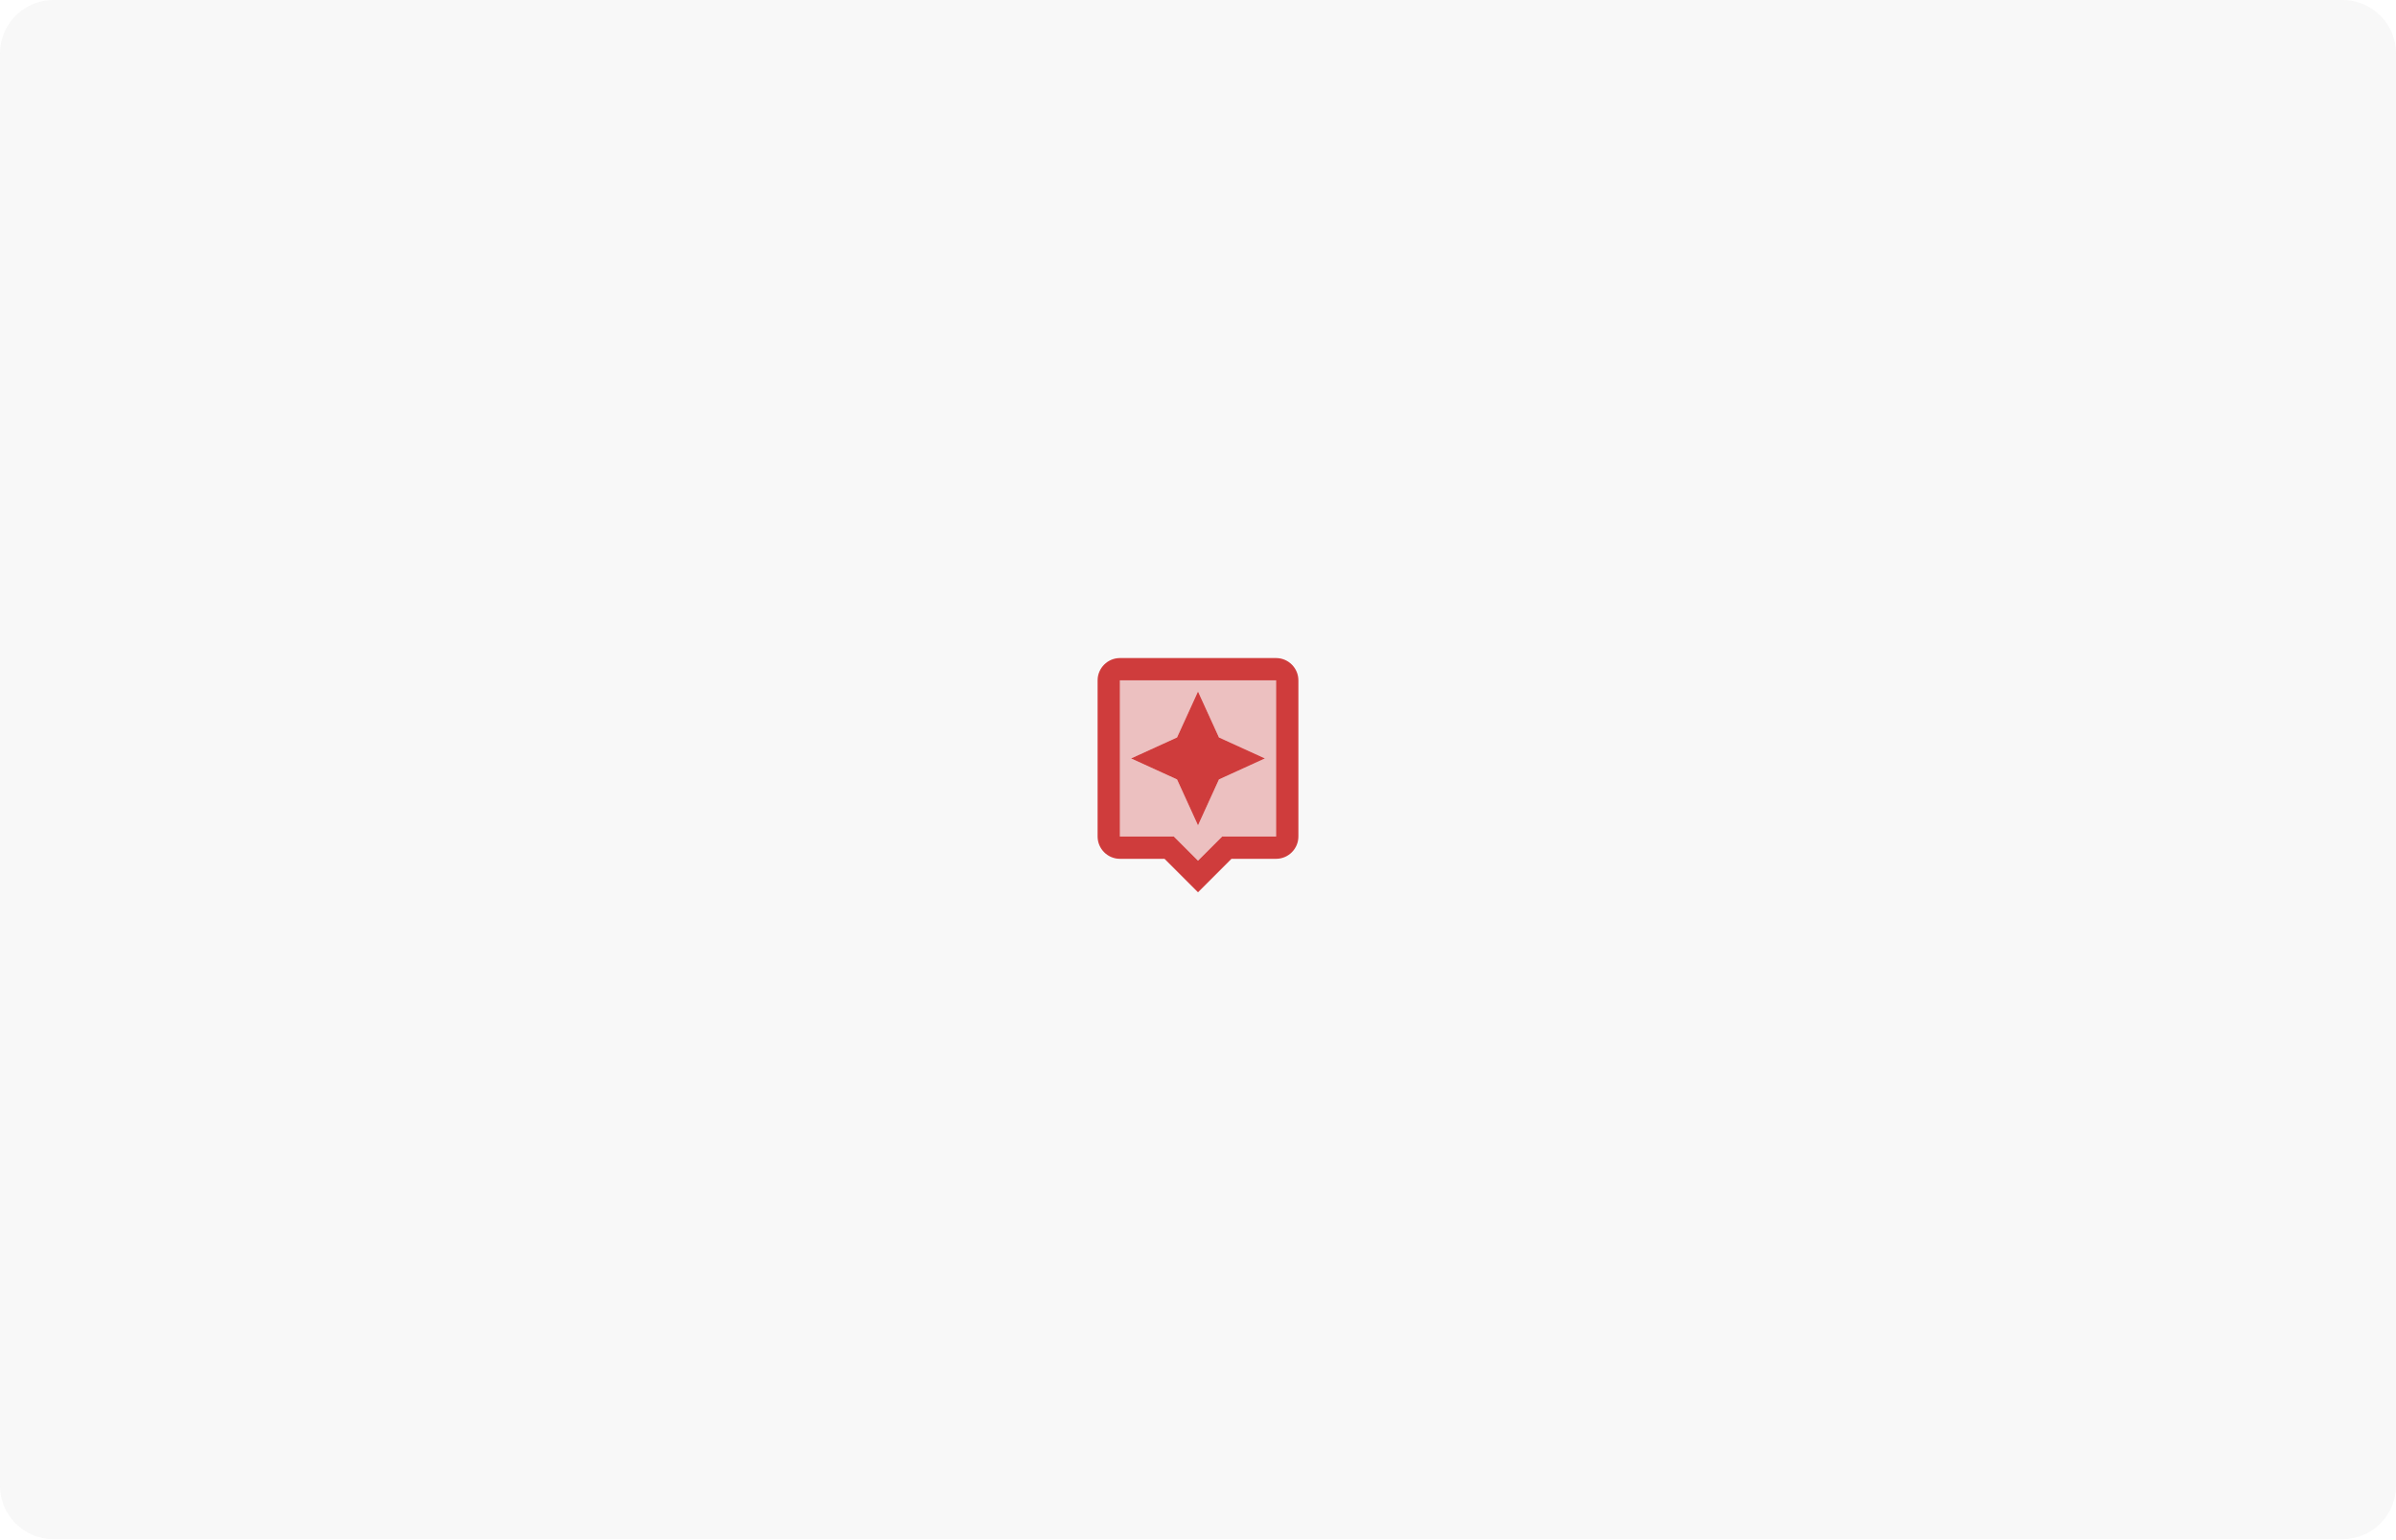
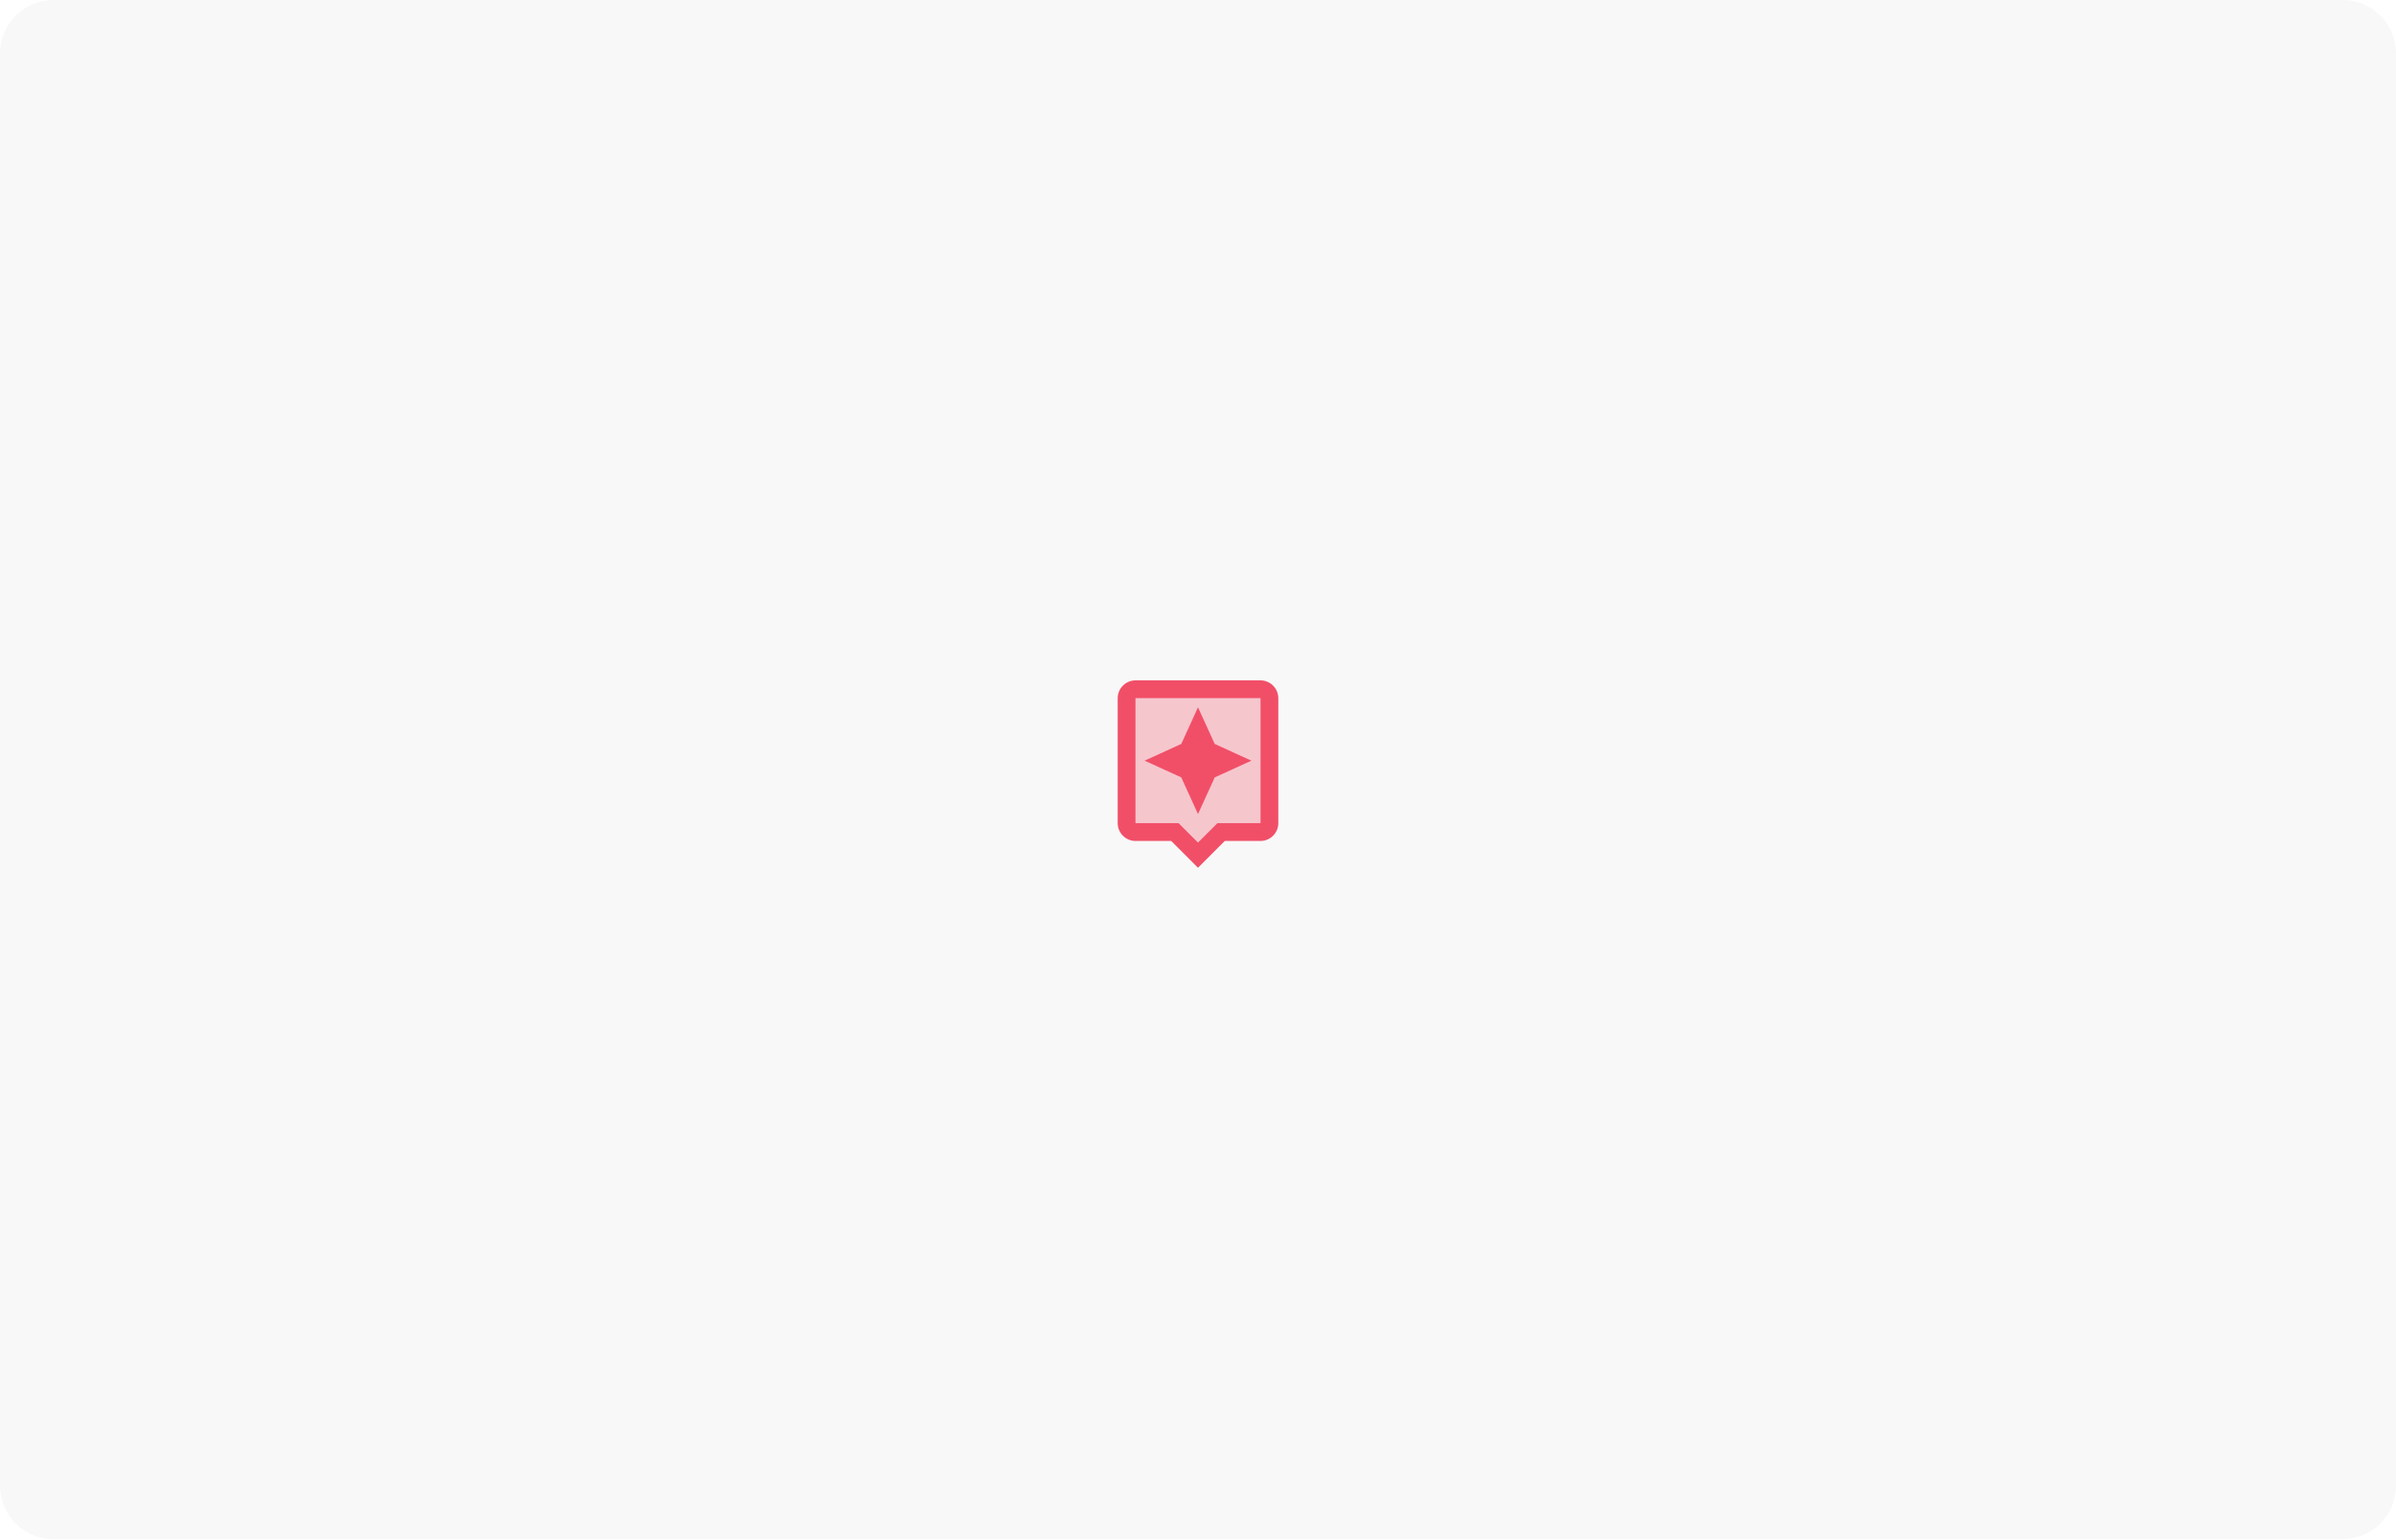
<svg xmlns="http://www.w3.org/2000/svg" width="358" height="230" viewBox="0 0 358 230" fill="none">
  <rect opacity="0.3" width="358" height="230" rx="8" fill="#E6E6E6" />
-   <path opacity="0.3" d="M175.383 125L176.366 125.983L179 128.617L181.65 125.967L182.616 125H190.666V101.667H167.333V125H175.383ZM175.866 110.2L179 103.333L182.133 110.2L189 113.333L182.133 116.467L179 123.333L175.866 116.467L169 113.333L175.866 110.2V110.2Z" fill="#CF3C3C" />
-   <path d="M167.333 128.333H174L179 133.333L184 128.333H190.667C192.5 128.333 194 126.833 194 125V101.667C194 99.833 192.5 98.333 190.667 98.333H167.333C165.5 98.333 164 99.833 164 101.667V125C164 126.833 165.5 128.333 167.333 128.333ZM167.333 101.667H190.667V125H182.617L181.633 125.983L179 128.617L176.35 125.967L175.383 125H167.333V101.667ZM179 123.333L182.133 116.467L189 113.333L182.133 110.2L179 103.333L175.867 110.2L169 113.333L175.867 116.467L179 123.333Z" fill="#CF3C3C" />
+   <path opacity="0.3" d="M176.107 123L176.894 123.787L179 125.893L181.12 123.773L181.894 123H188.334V104.333H169.667V123H176.107ZM176.494 111.16L179 105.667L181.507 111.16L187 113.667L181.507 116.173L179 121.667L176.494 116.173L171 113.667L176.494 111.16V111.16Z" fill="#F14F68" />
+   <path d="M169.667 125.667H175L179 129.667L183 125.667H188.333C189.8 125.667 191 124.467 191 123V104.333C191 102.867 189.8 101.667 188.333 101.667H169.667C168.2 101.667 167 102.867 167 104.333V123C167 124.467 168.2 125.667 169.667 125.667ZM169.667 104.333H188.333V123H181.893L181.107 123.787L179 125.893L176.88 123.773L176.107 123H169.667V104.333ZM179 121.667L181.507 116.173L187 113.667L181.507 111.16L179 105.667L176.493 111.16L171 113.667L176.493 116.173L179 121.667Z" fill="#F14F68" />
</svg>
